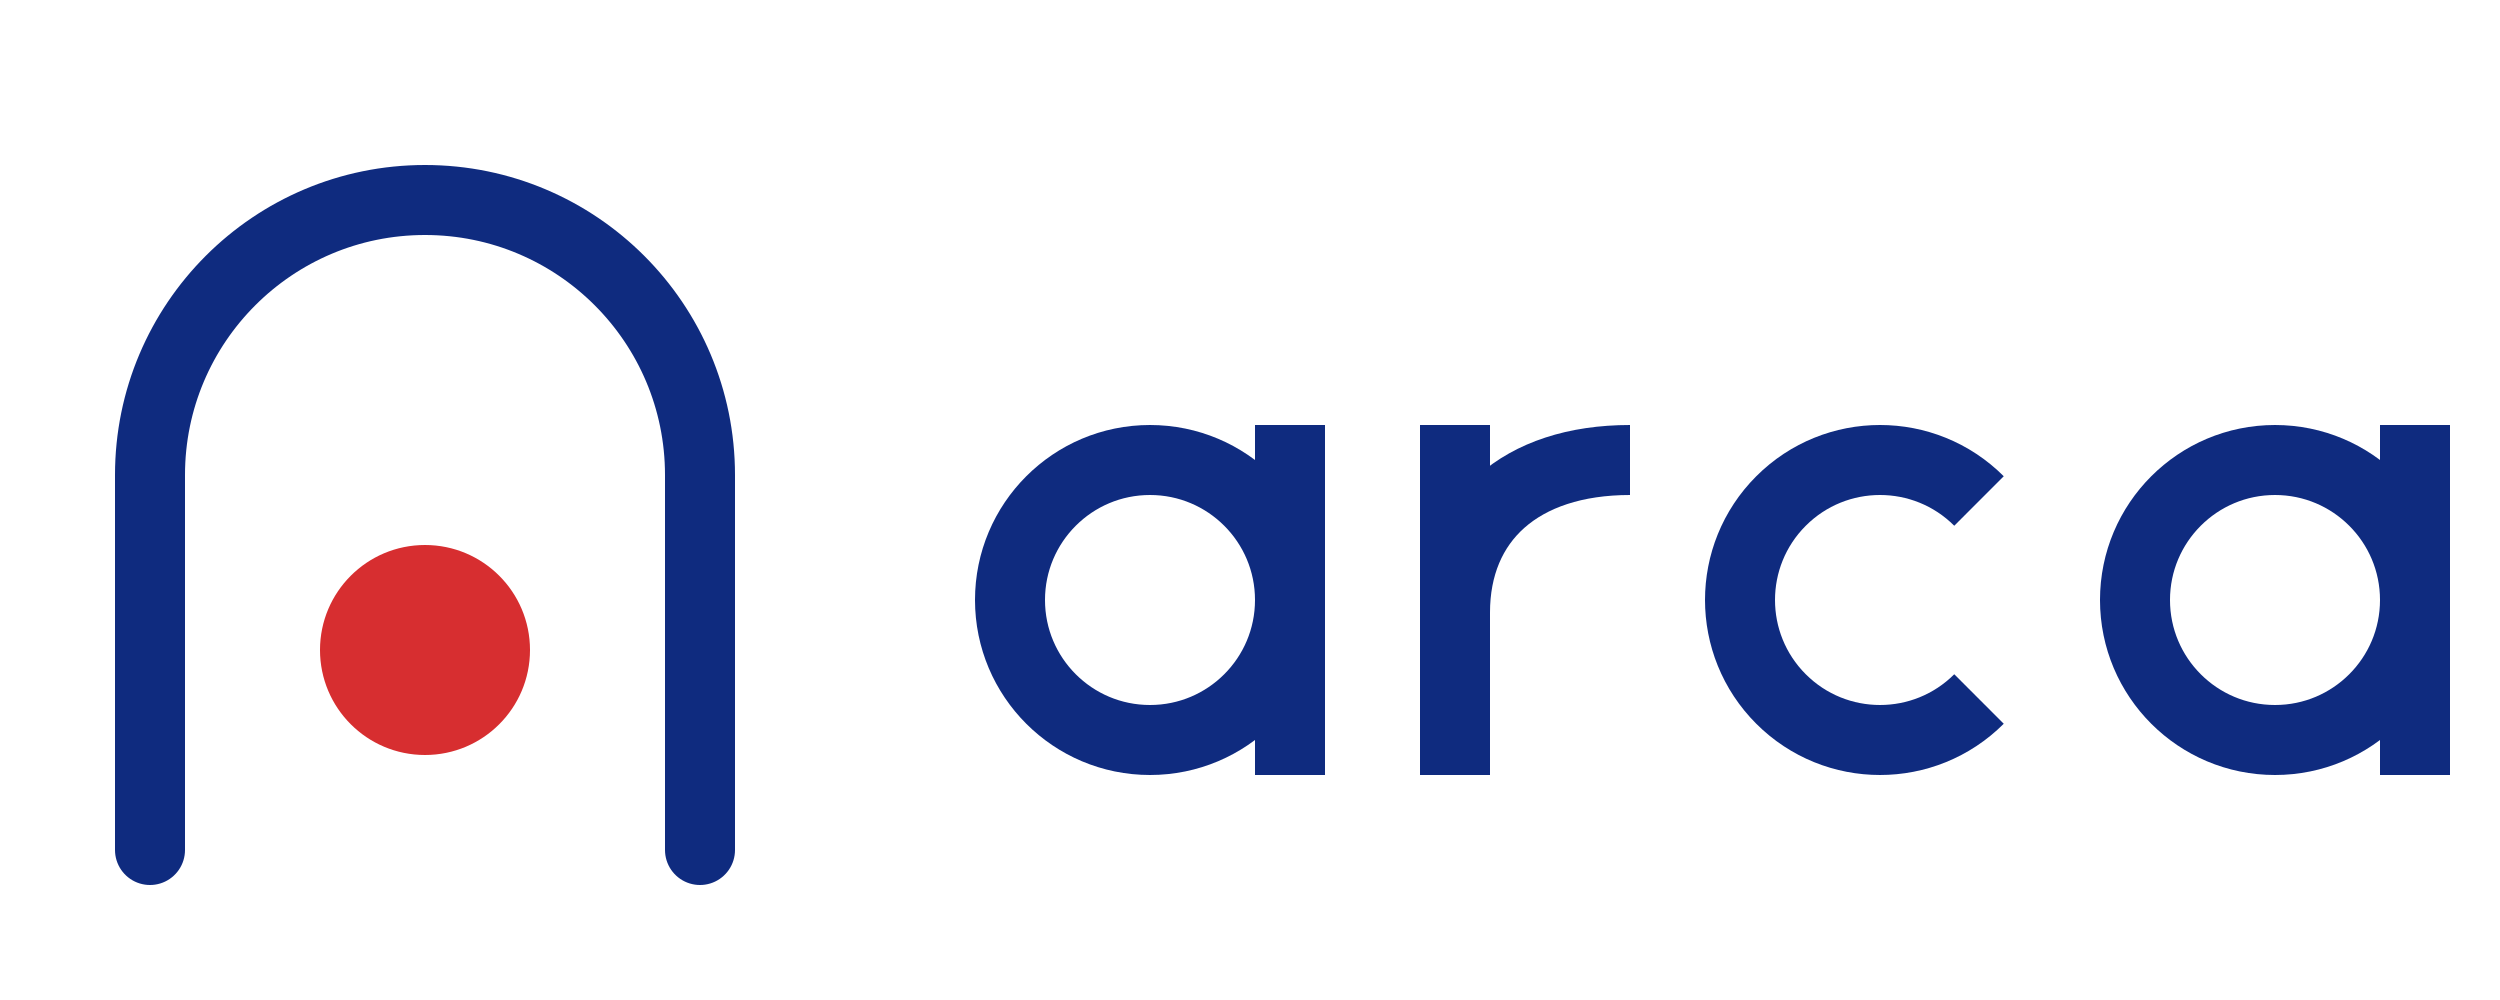
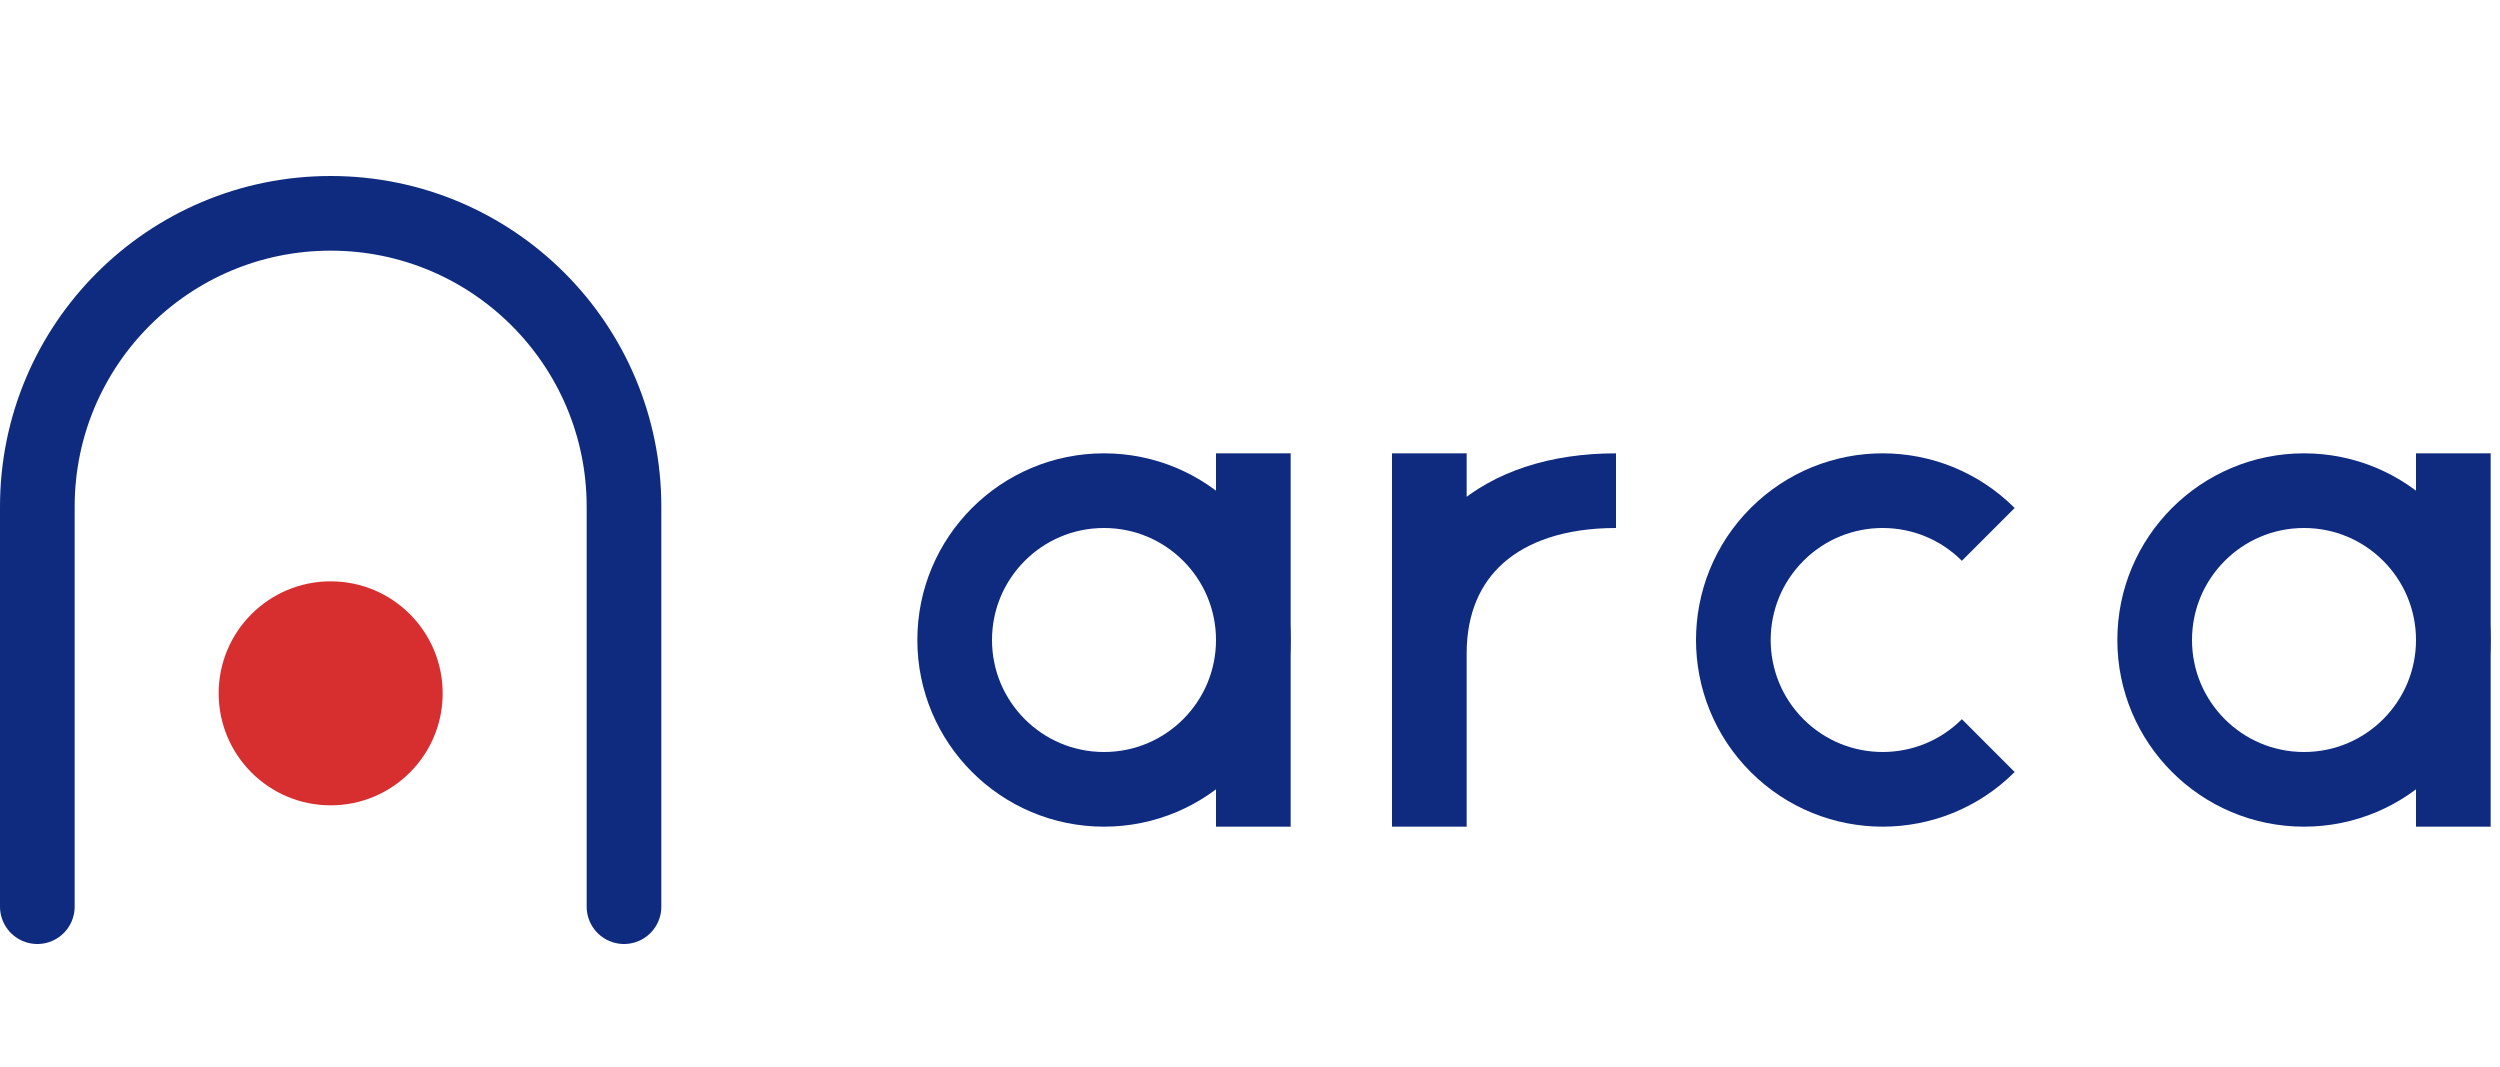
- <svg xmlns="http://www.w3.org/2000/svg" width="100" height="40" viewBox="0 0 100 40" fill="none">
+ <svg xmlns="http://www.w3.org/2000/svg" width="75" height="32" viewBox="4.6 0 93.75 40" fill="none">
  <path d="M6 34V19a11 11 0 0 1 22 0v15" stroke="#0F2B7F" stroke-width="2.8" stroke-linecap="round" />
  <circle cx="17" cy="26" r="4.2" fill="#D72E30" />
  <g transform="translate(39 0)" stroke="#0F2B7F" stroke-width="2.8">
    <circle cx="7" cy="24" r="5.6" />
    <path d="M12.6 17v14" />
    <path d="M19.2 17v14M19.2 24.5c0-3.7 2.6-6.1 7-6.1" />
    <path d="M40.16 20.04A5.6 5.6 0 1 0 40.16 27.96" />
    <circle cx="52" cy="24" r="5.6" />
    <path d="M57.6 17v14" />
  </g>
</svg>
